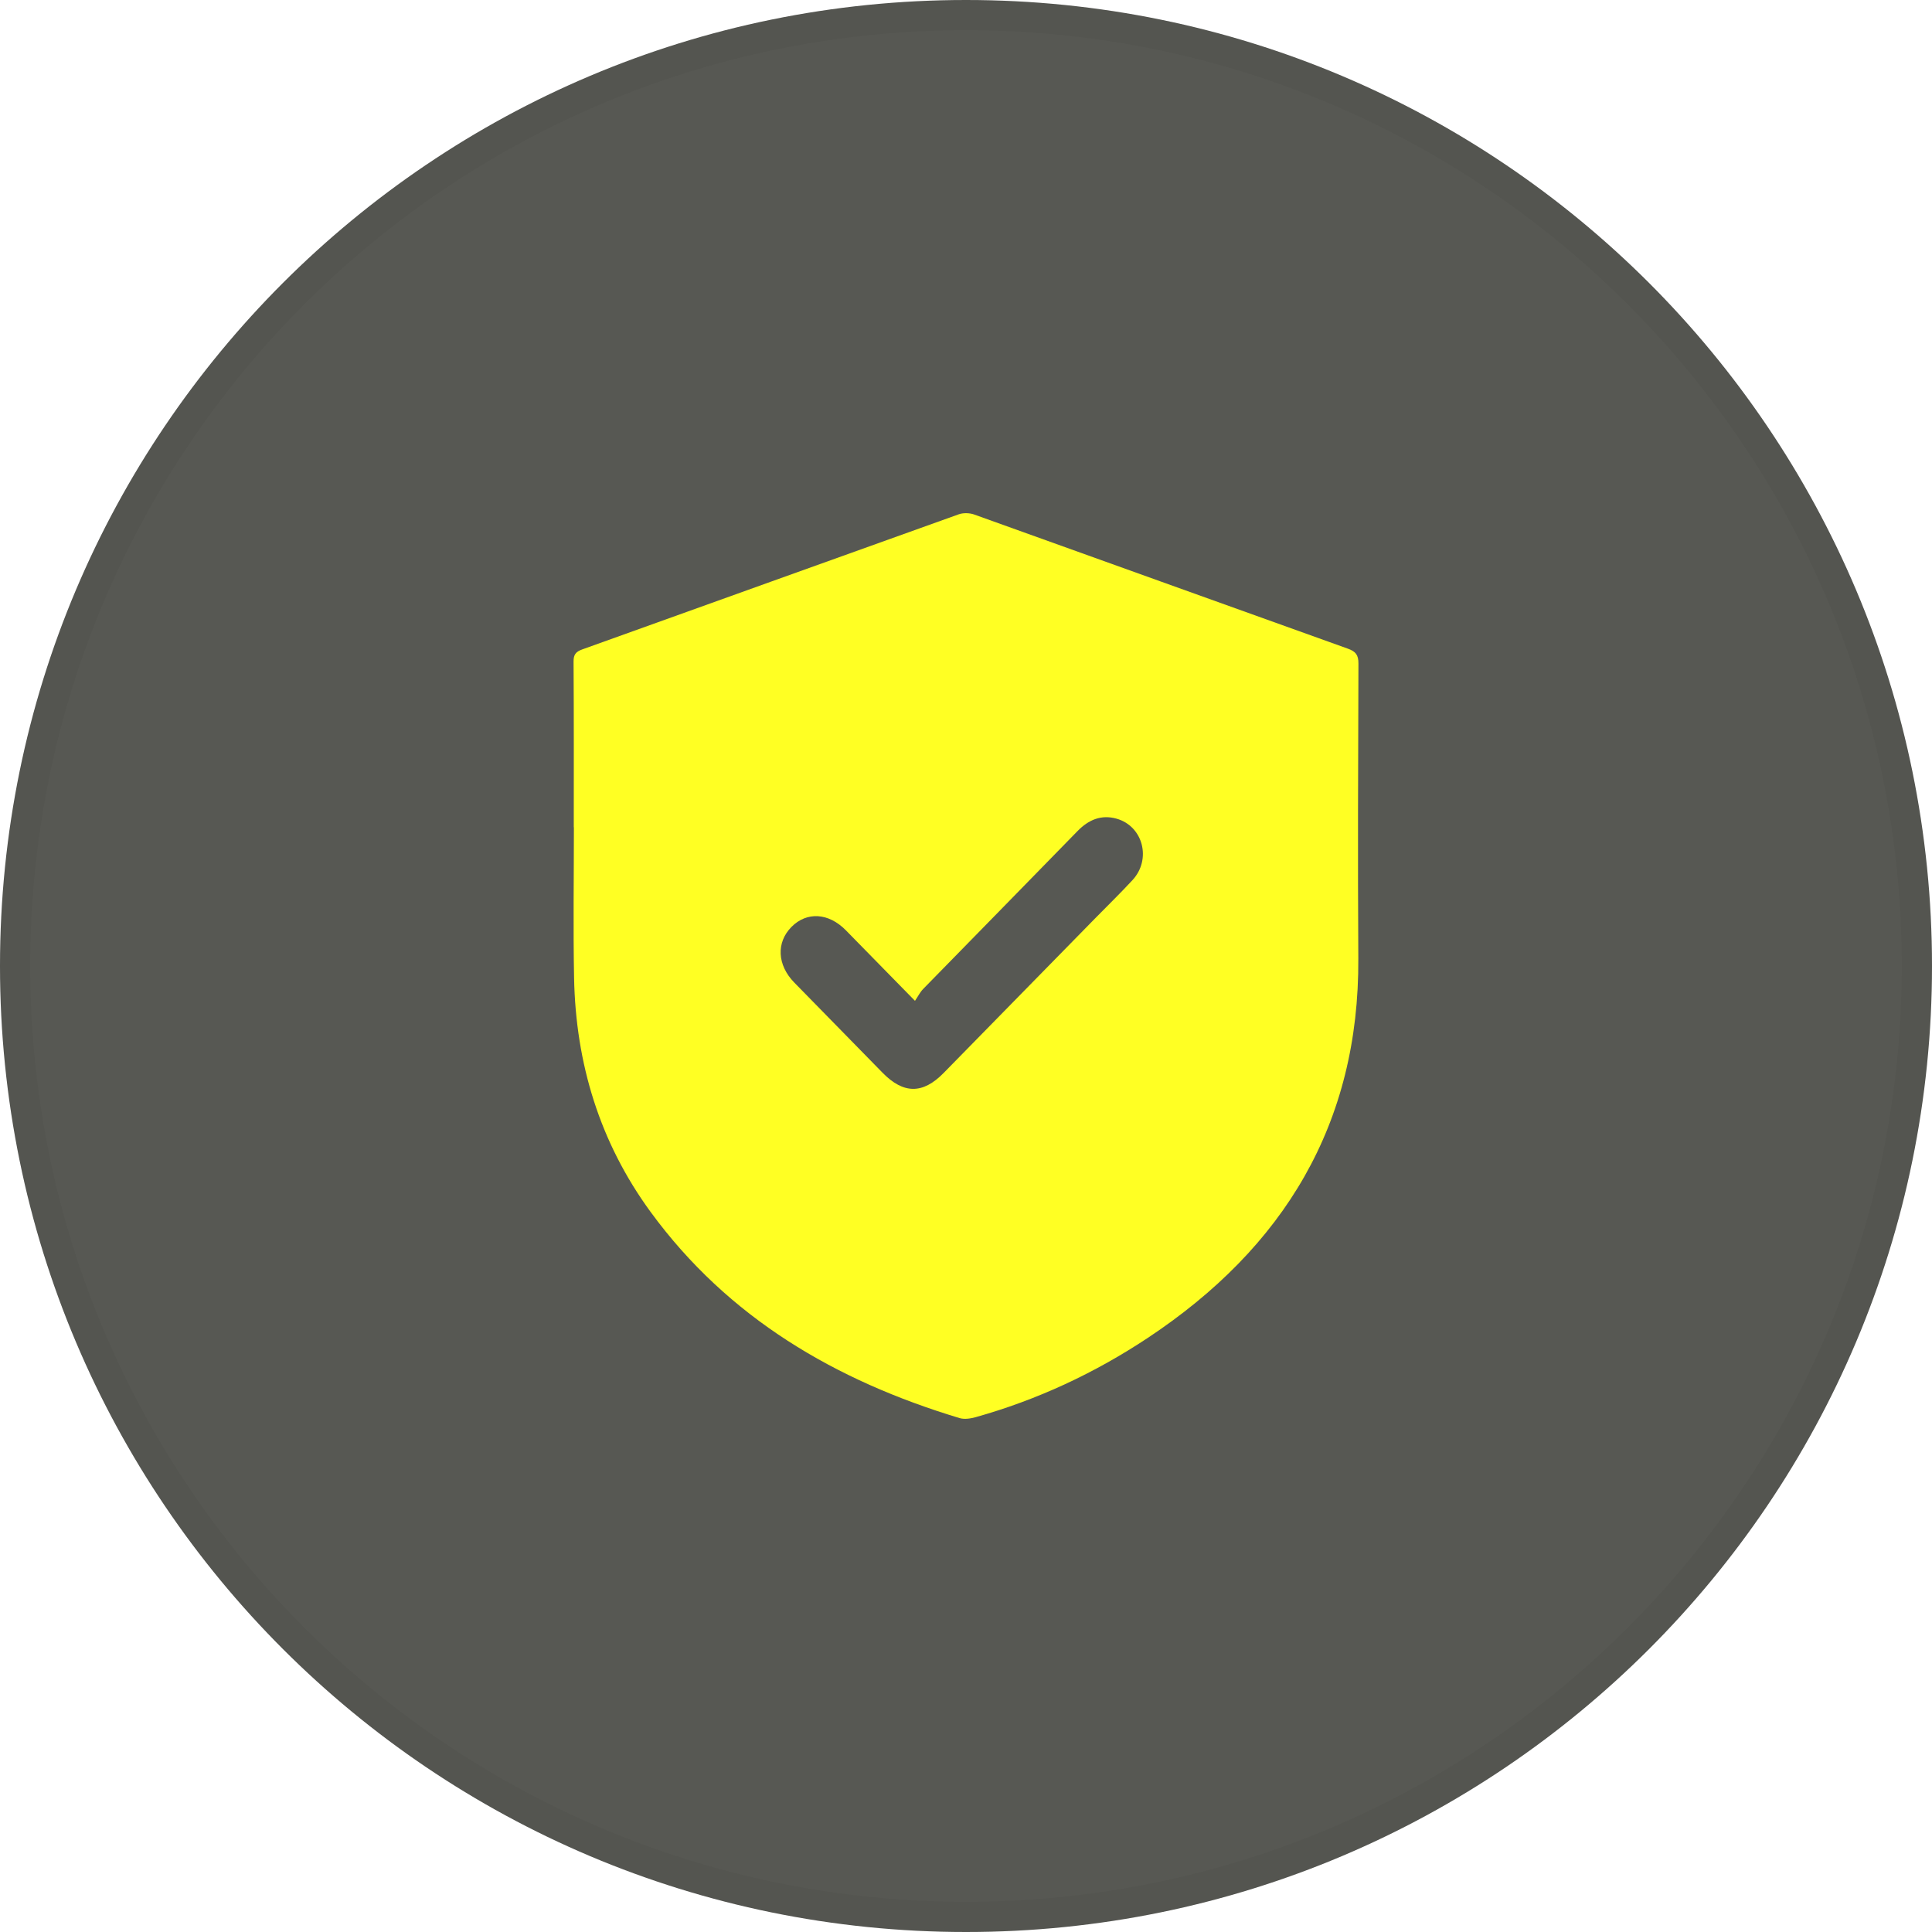
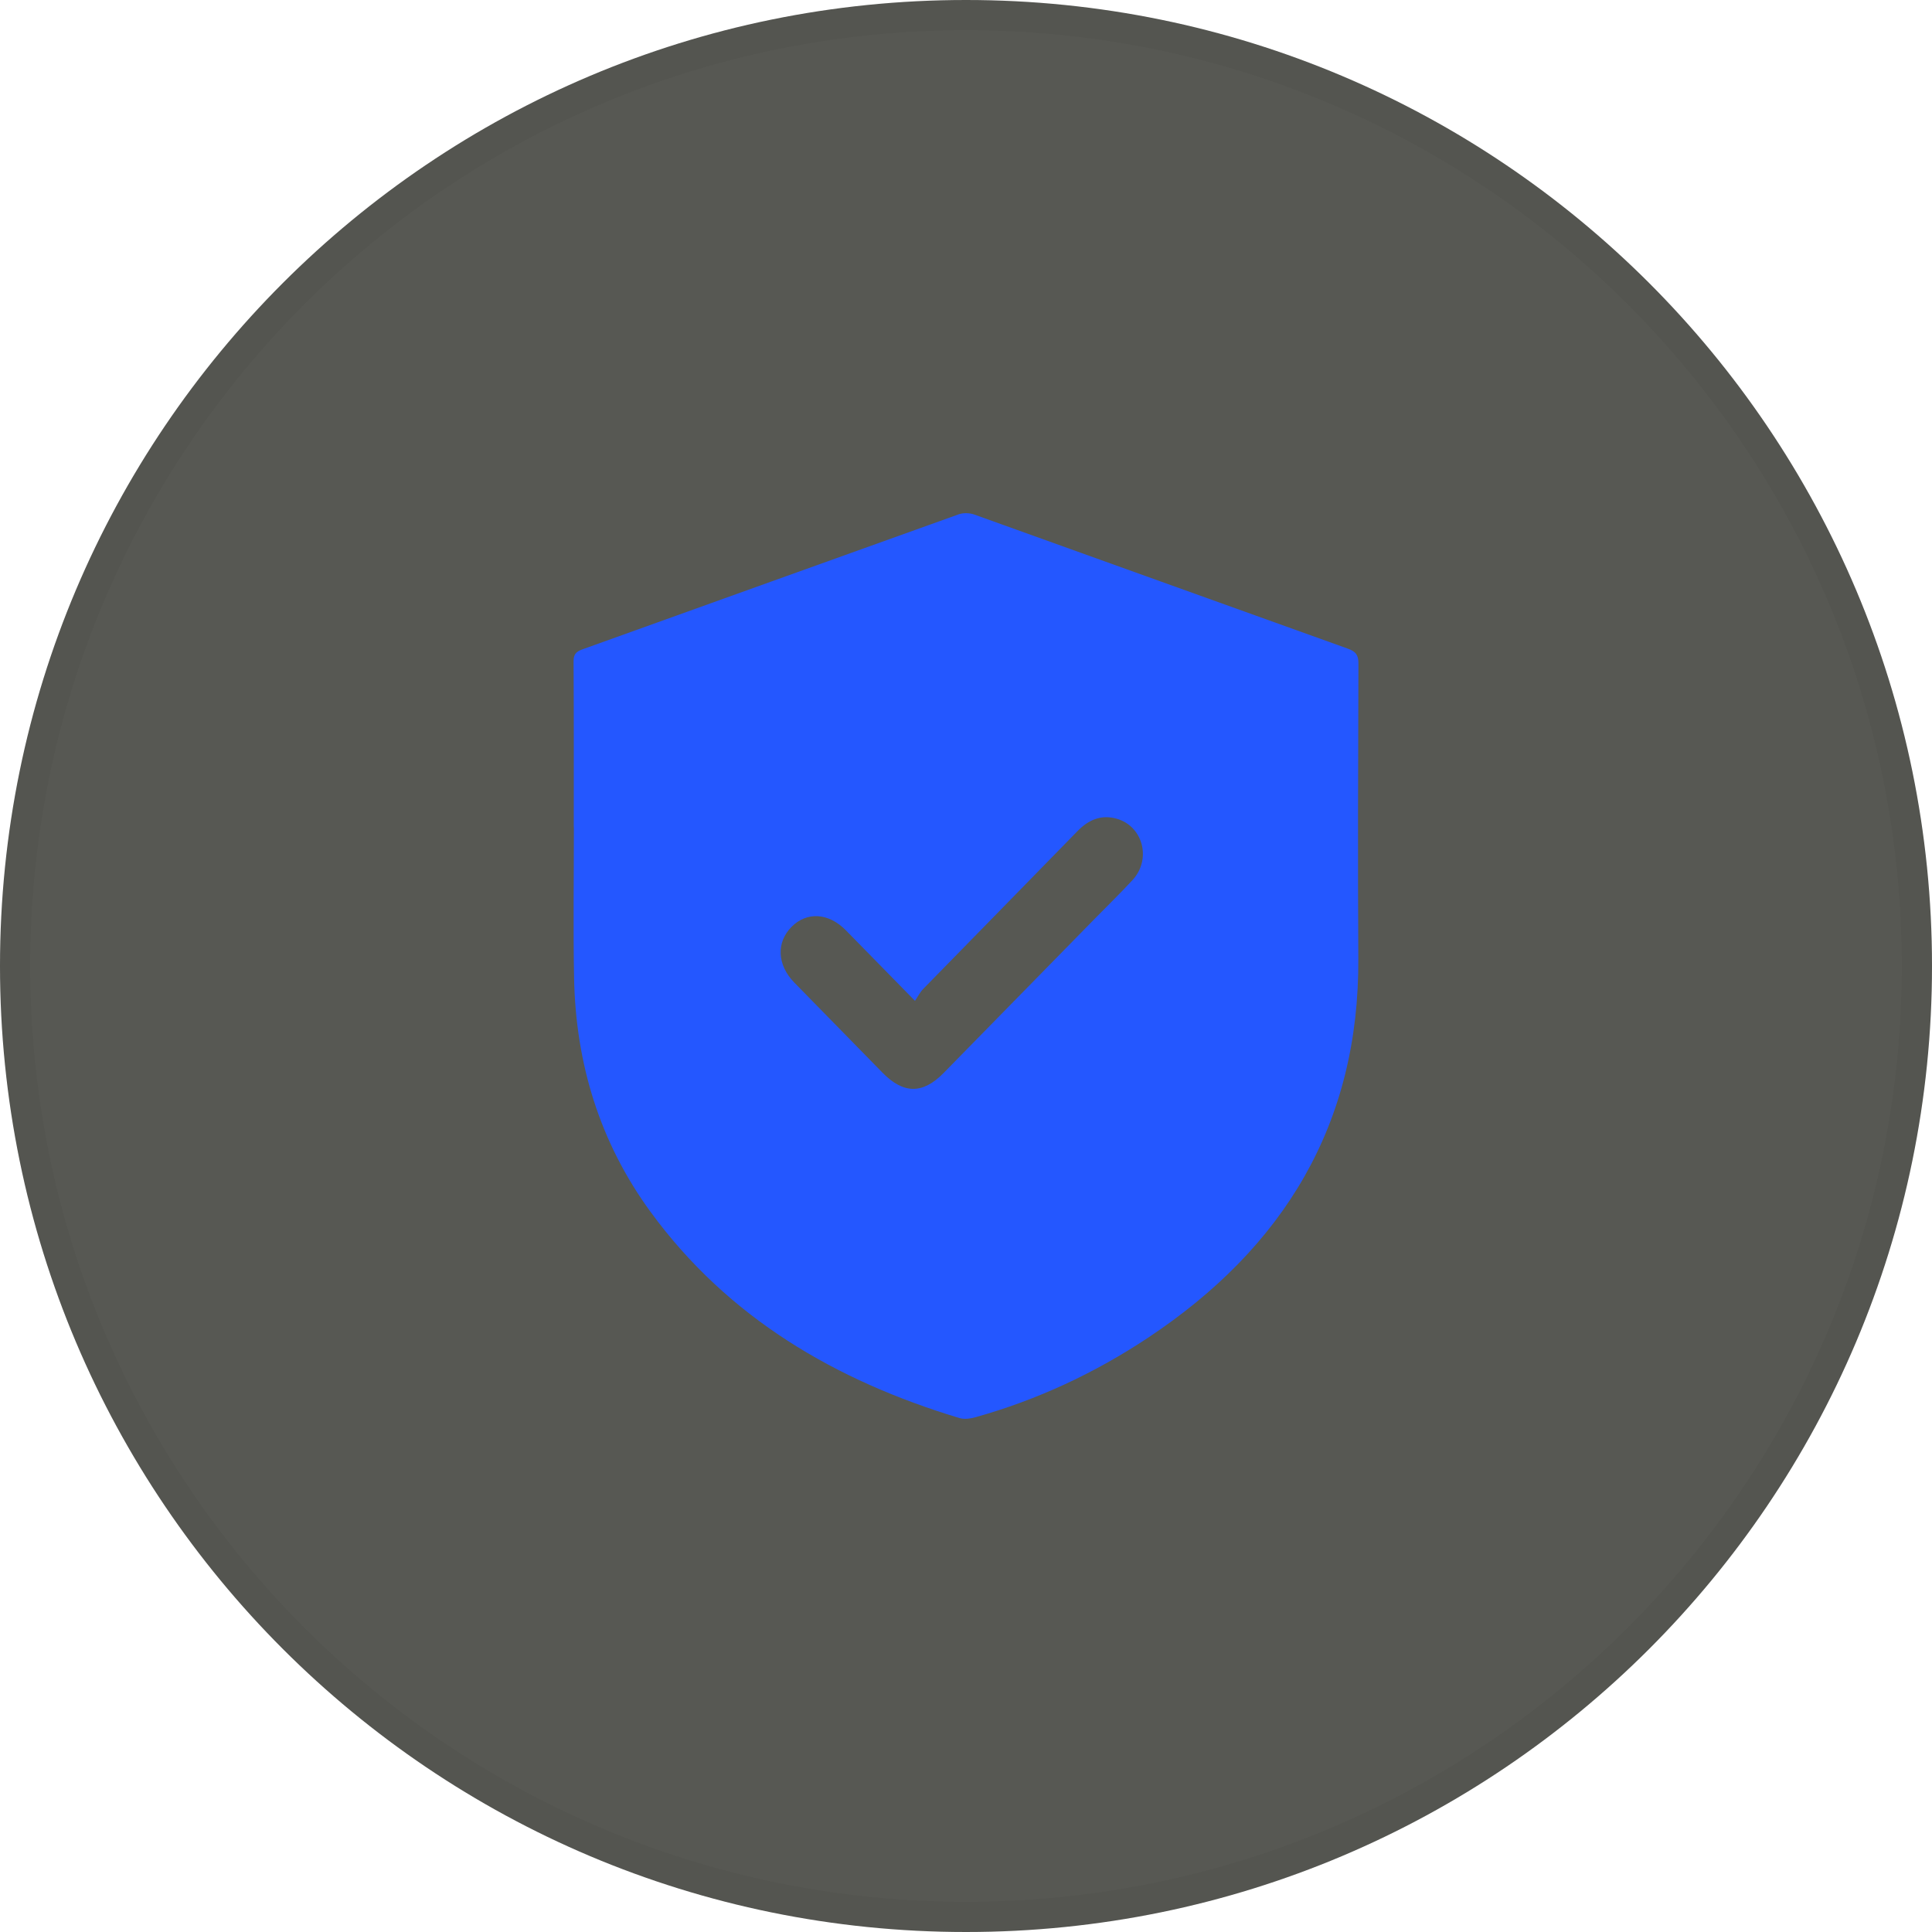
<svg xmlns="http://www.w3.org/2000/svg" width="64" height="64" viewBox="0 0 64 64" fill="none">
  <rect width="64" height="64" rx="32" fill="#575853" />
  <rect x="0.5" y="0.5" width="63" height="63" rx="31.5" stroke="black" stroke-opacity="0.04" />
-   <path d="M31.76 17.037C31.911 16.984 32.117 16.99 32.269 17.043C36.395 18.52 40.518 20.01 44.645 21.486C44.91 21.58 45.001 21.696 45 21.979C44.989 25.235 44.976 28.492 44.996 31.748C45.029 37.227 42.537 41.327 38.018 44.322C36.257 45.489 34.357 46.375 32.315 46.947C32.148 46.993 31.946 47.024 31.787 46.976C27.673 45.736 24.119 43.655 21.556 40.152C19.866 37.843 19.07 35.224 19.017 32.387C18.985 30.726 19.011 29.064 19.011 27.402H19.008L19.007 27.404C19.007 25.574 19.012 23.745 19 21.916C18.998 21.686 19.073 21.59 19.287 21.513C23.446 20.023 27.601 18.524 31.76 17.037ZM36.986 27.119C36.479 26.978 36.061 27.154 35.693 27.532C33.993 29.279 32.285 31.015 30.583 32.759C30.477 32.867 30.407 33.012 30.31 33.154C29.494 32.322 28.759 31.568 28.021 30.818C27.448 30.234 26.726 30.192 26.218 30.706C25.709 31.221 25.745 31.968 26.31 32.547C27.285 33.546 28.262 34.543 29.239 35.539C29.931 36.244 30.569 36.247 31.257 35.546C32.928 33.842 34.597 32.138 36.267 30.433C36.684 30.007 37.112 29.591 37.517 29.153C38.152 28.464 37.865 27.366 36.986 27.119Z" fill="#FFFF23" />
+   <path d="M31.76 17.037C31.911 16.984 32.117 16.99 32.269 17.043C36.395 18.52 40.518 20.01 44.645 21.486C44.91 21.58 45.001 21.696 45 21.979C44.989 25.235 44.976 28.492 44.996 31.748C45.029 37.227 42.537 41.327 38.018 44.322C36.257 45.489 34.357 46.375 32.315 46.947C32.148 46.993 31.946 47.024 31.787 46.976C27.673 45.736 24.119 43.655 21.556 40.152C19.866 37.843 19.07 35.224 19.017 32.387C18.985 30.726 19.011 29.064 19.011 27.402H19.008L19.007 27.404C19.007 25.574 19.012 23.745 19 21.916C18.998 21.686 19.073 21.59 19.287 21.513C23.446 20.023 27.601 18.524 31.76 17.037ZM36.986 27.119C36.479 26.978 36.061 27.154 35.693 27.532C33.993 29.279 32.285 31.015 30.583 32.759C30.477 32.867 30.407 33.012 30.31 33.154C29.494 32.322 28.759 31.568 28.021 30.818C27.448 30.234 26.726 30.192 26.218 30.706C25.709 31.221 25.745 31.968 26.31 32.547C27.285 33.546 28.262 34.543 29.239 35.539C29.931 36.244 30.569 36.247 31.257 35.546C32.928 33.842 34.597 32.138 36.267 30.433C36.684 30.007 37.112 29.591 37.517 29.153C38.152 28.464 37.865 27.366 36.986 27.119Z" fill="#2457FF" />
</svg>
